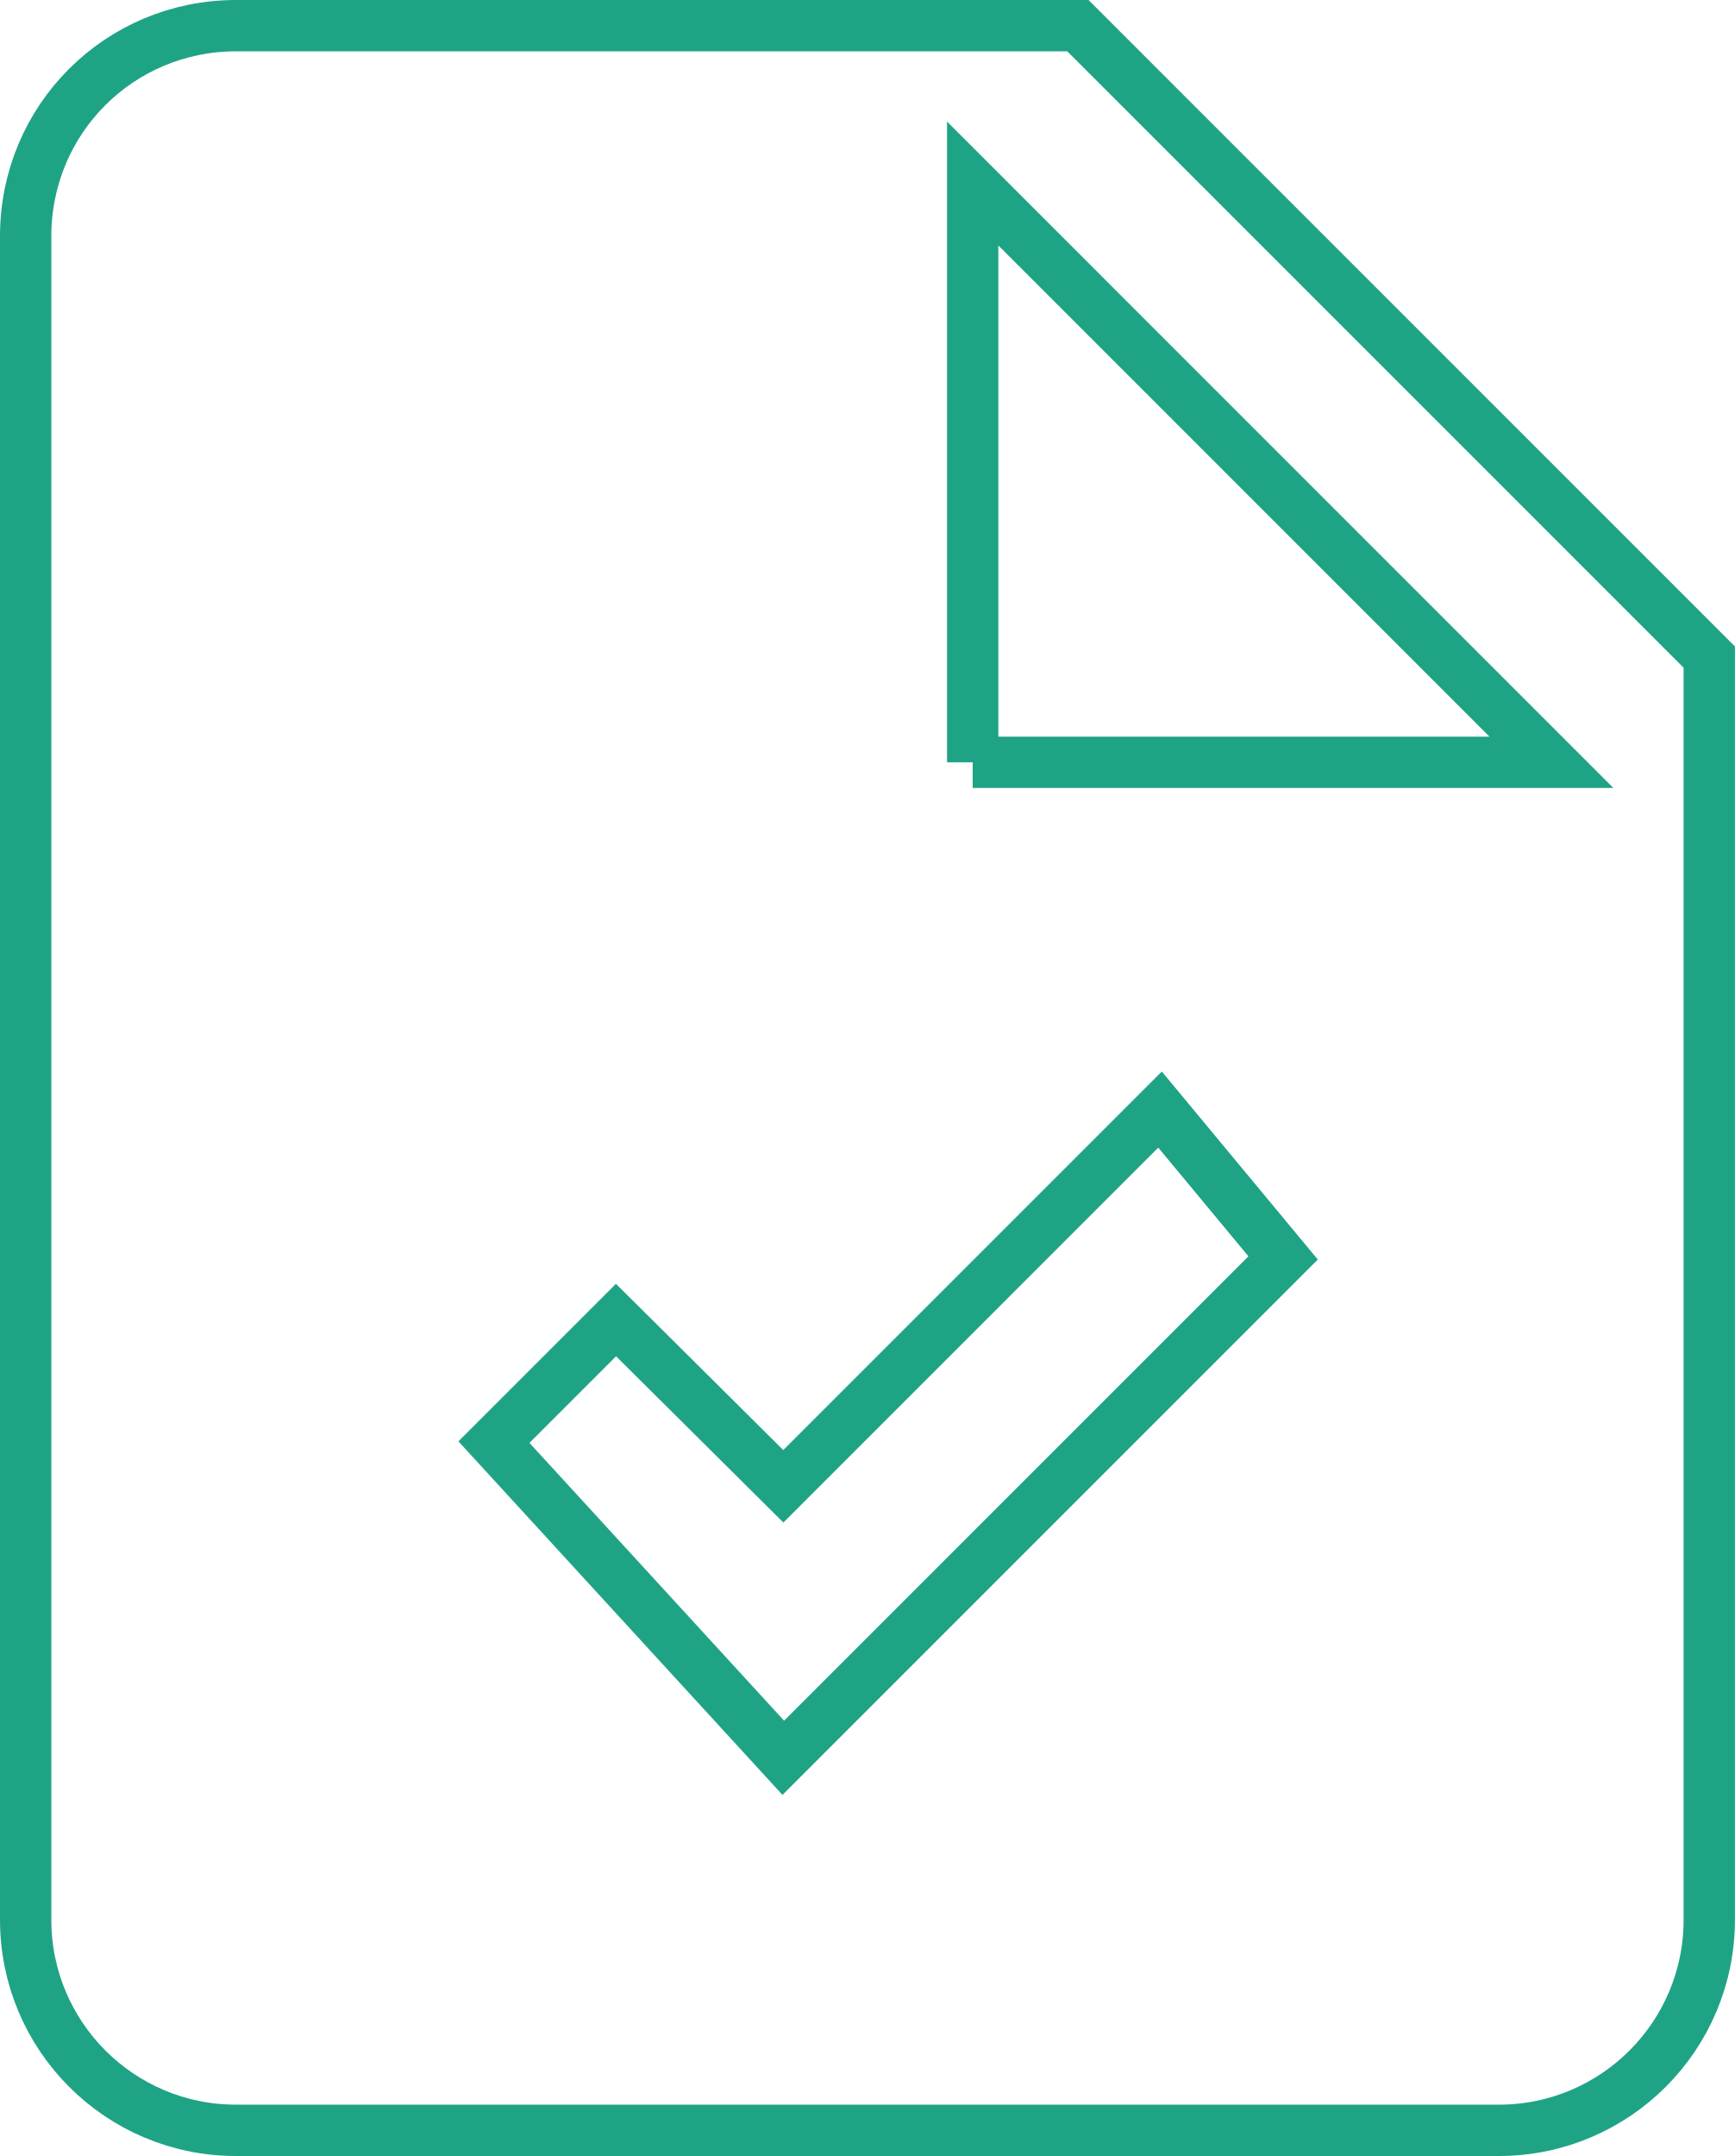
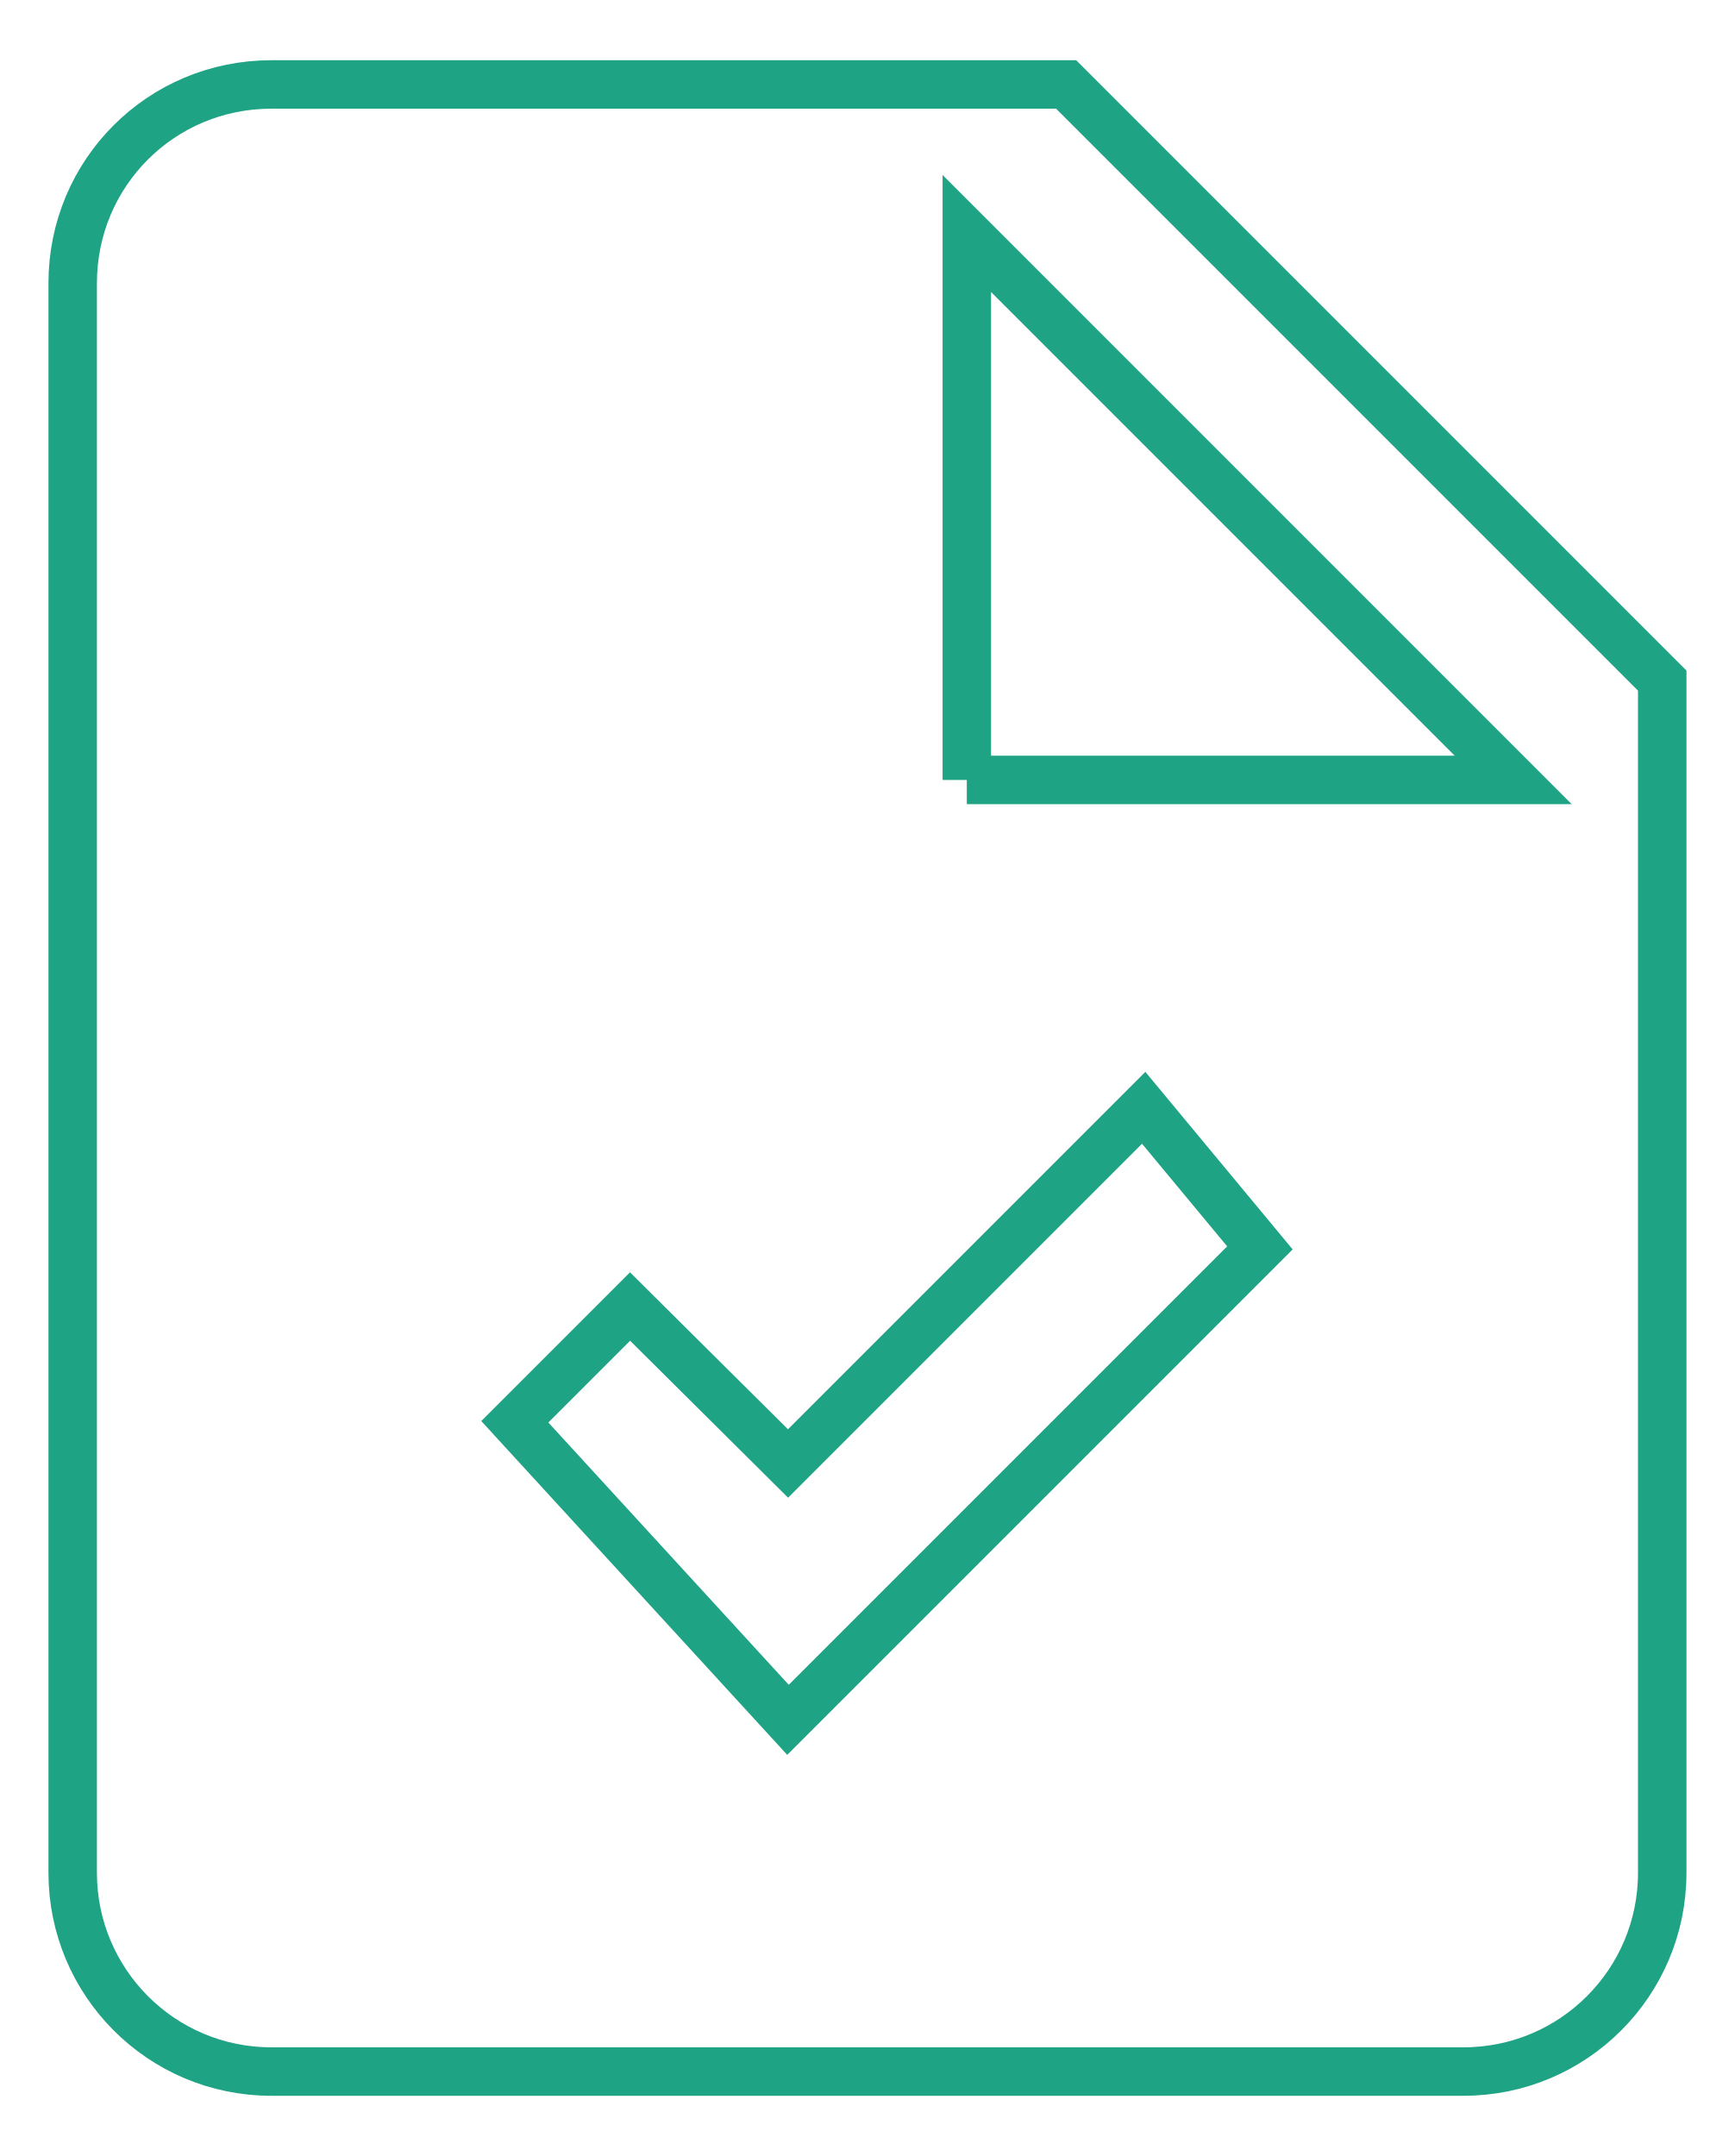
- <svg xmlns="http://www.w3.org/2000/svg" version="1.1" width="33.8" height="42" viewBox="0 0 33.8 42" id="svg4">
+ <svg xmlns="http://www.w3.org/2000/svg" version="1.1" width="33.8" height="42" viewBox="-1 -1 35.8 44" id="svg4">
  <defs id="defs8" />
  <path d="M 18.95,14.85 H 30.225 L 18.95,3.575 V 14.85 M 4.6,0.5 H 21 l 12.3,12.3 v 24.6 a 4.1,4.1 0 0 1 -4.1,4.1 H 4.6 C 2.325,41.5 0.5,39.655 0.5,37.4 V 4.6 C 0.5,2.325 2.325,0.5 4.6,0.5 m 10.66,33.743 9.738,-9.738 -2.398,-2.89 -7.339,7.339 -3.26,-3.239 -2.378,2.378 z" id="path2" style="fill:none;stroke:#1fa385;stroke-width:1;stroke-opacity:1" />
</svg>
